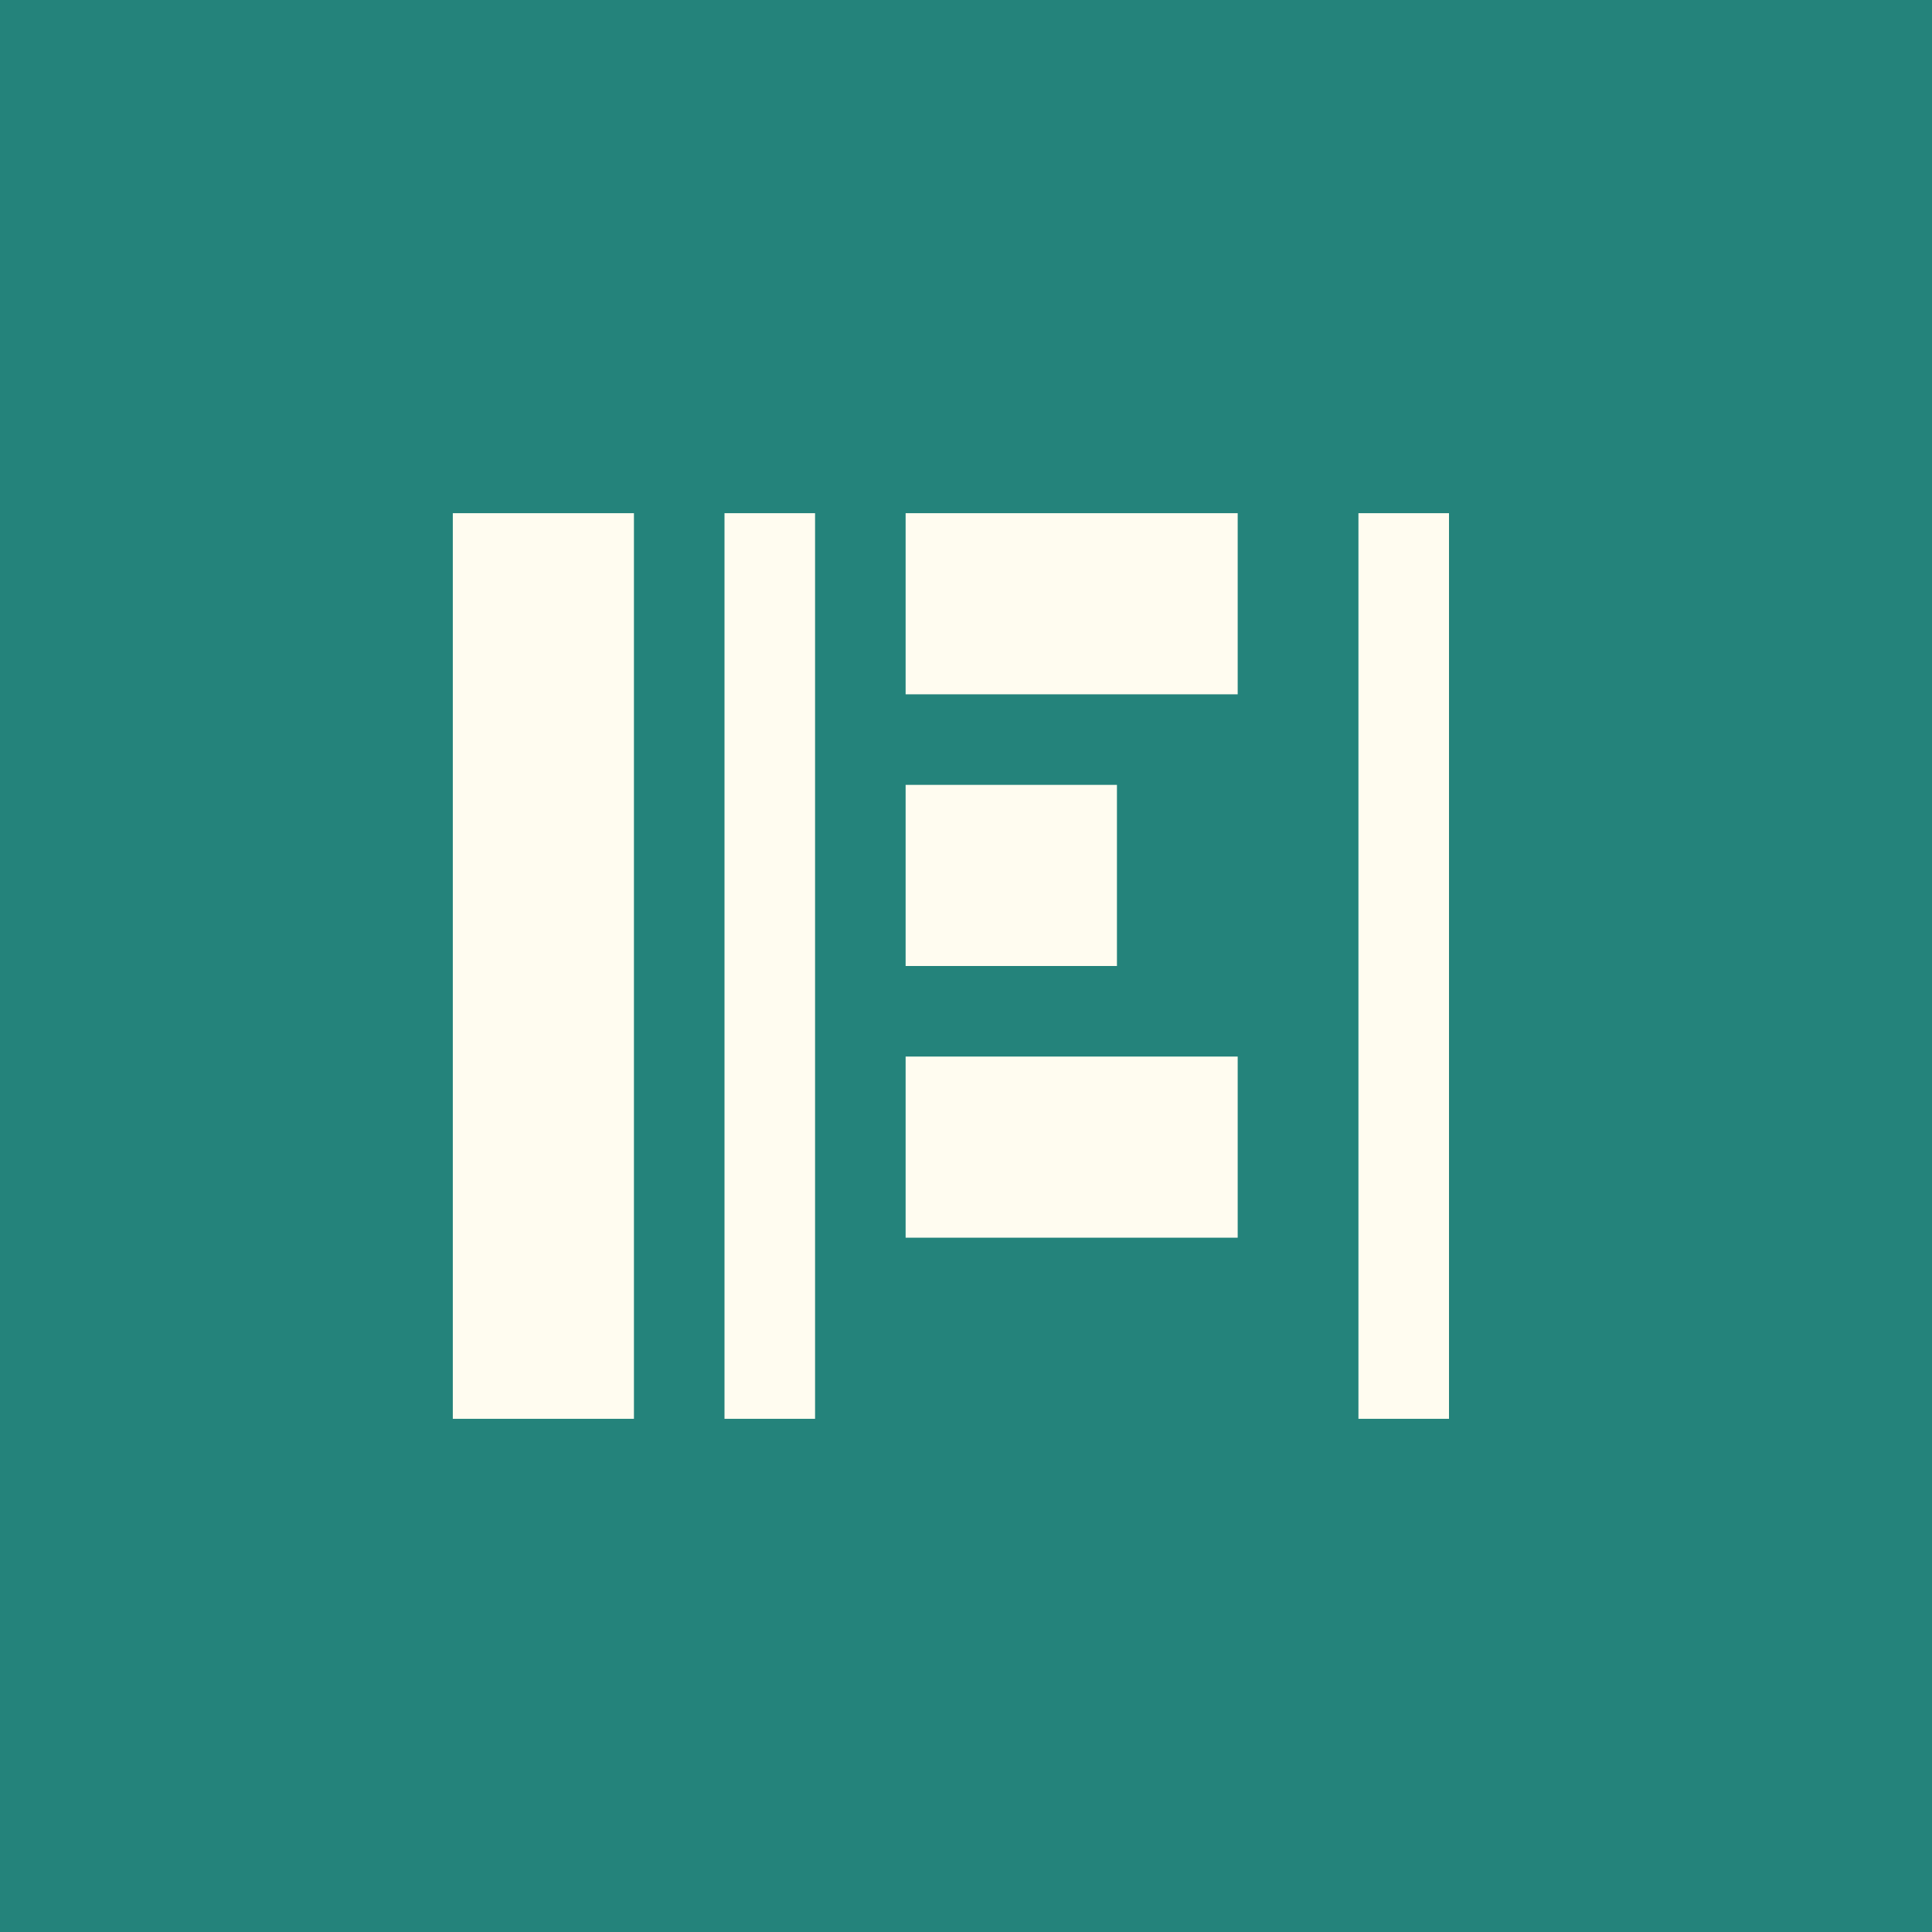
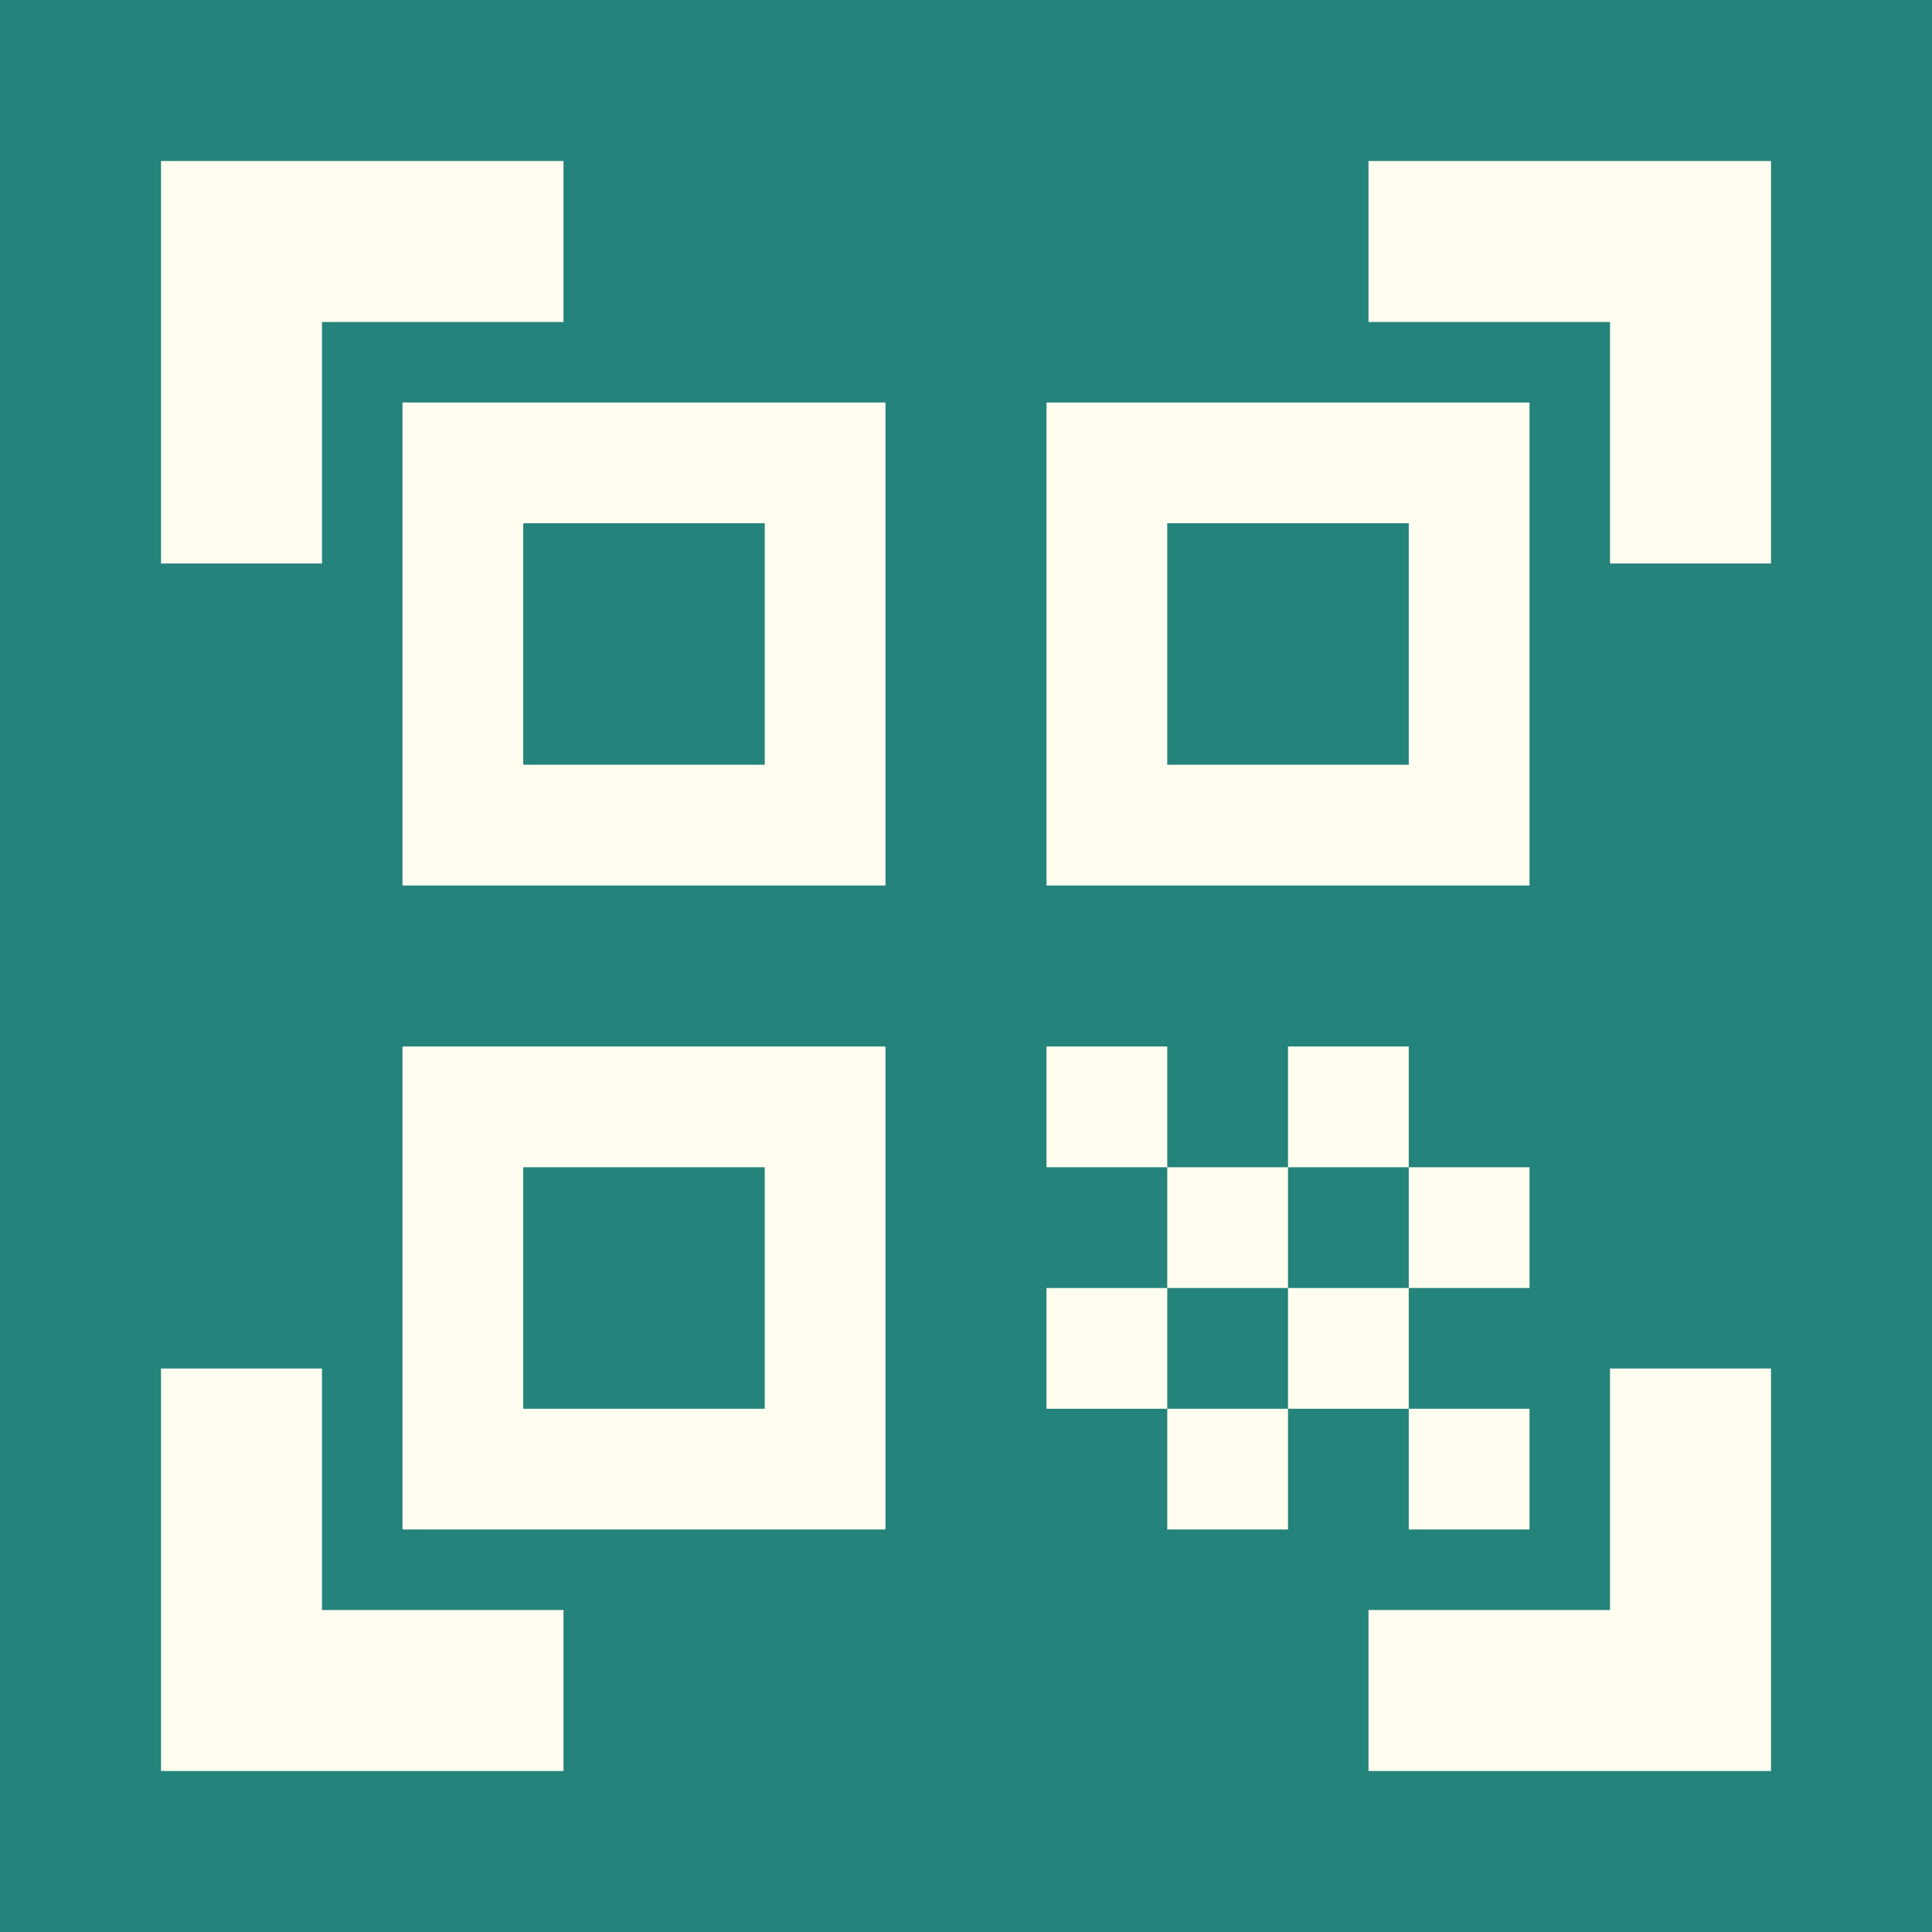
- <svg xmlns="http://www.w3.org/2000/svg" viewBox="0 0 512 512">
-   <rect width="512" height="512" fill="#24837b" />
-   <path fill="#fffcf0" d="M120 136h48v240h-48zm72 0h24v240h-24zm48 0h88v48h-88zm0 72h56v48h-56zm0 72h88v48h-88zm120-144h24v240h-24z" />
+ <svg xmlns="http://www.w3.org/2000/svg" viewBox="0 0 24 24">
+   <rect width="24" height="24" fill="#24837b" />
+   <path fill="#fffcf0" d="M2 7V2h5v2H4v3zm0 15v-5h2v3h3v2zm15 0v-2h3v-3h2v5zm3-15V4h-3V2h5v5zm-2.5 10.5H19V19h-1.5zm0-3H19V16h-1.5zM16 16h1.5v1.5H16zm-1.5 1.5H16V19h-1.5zM13 16h1.5v1.5H13zm3-3h1.5v1.5H16zm-1.5 1.5H16V16h-1.5zM13 13h1.5v1.5H13zm6-8v6h-6V5zm-8 8v6H5v-6zm0-8v6H5V5zM9.5 17.5v-3h-3v3zm0-8v-3h-3v3zm8 0v-3h-3v3z" />
</svg>
